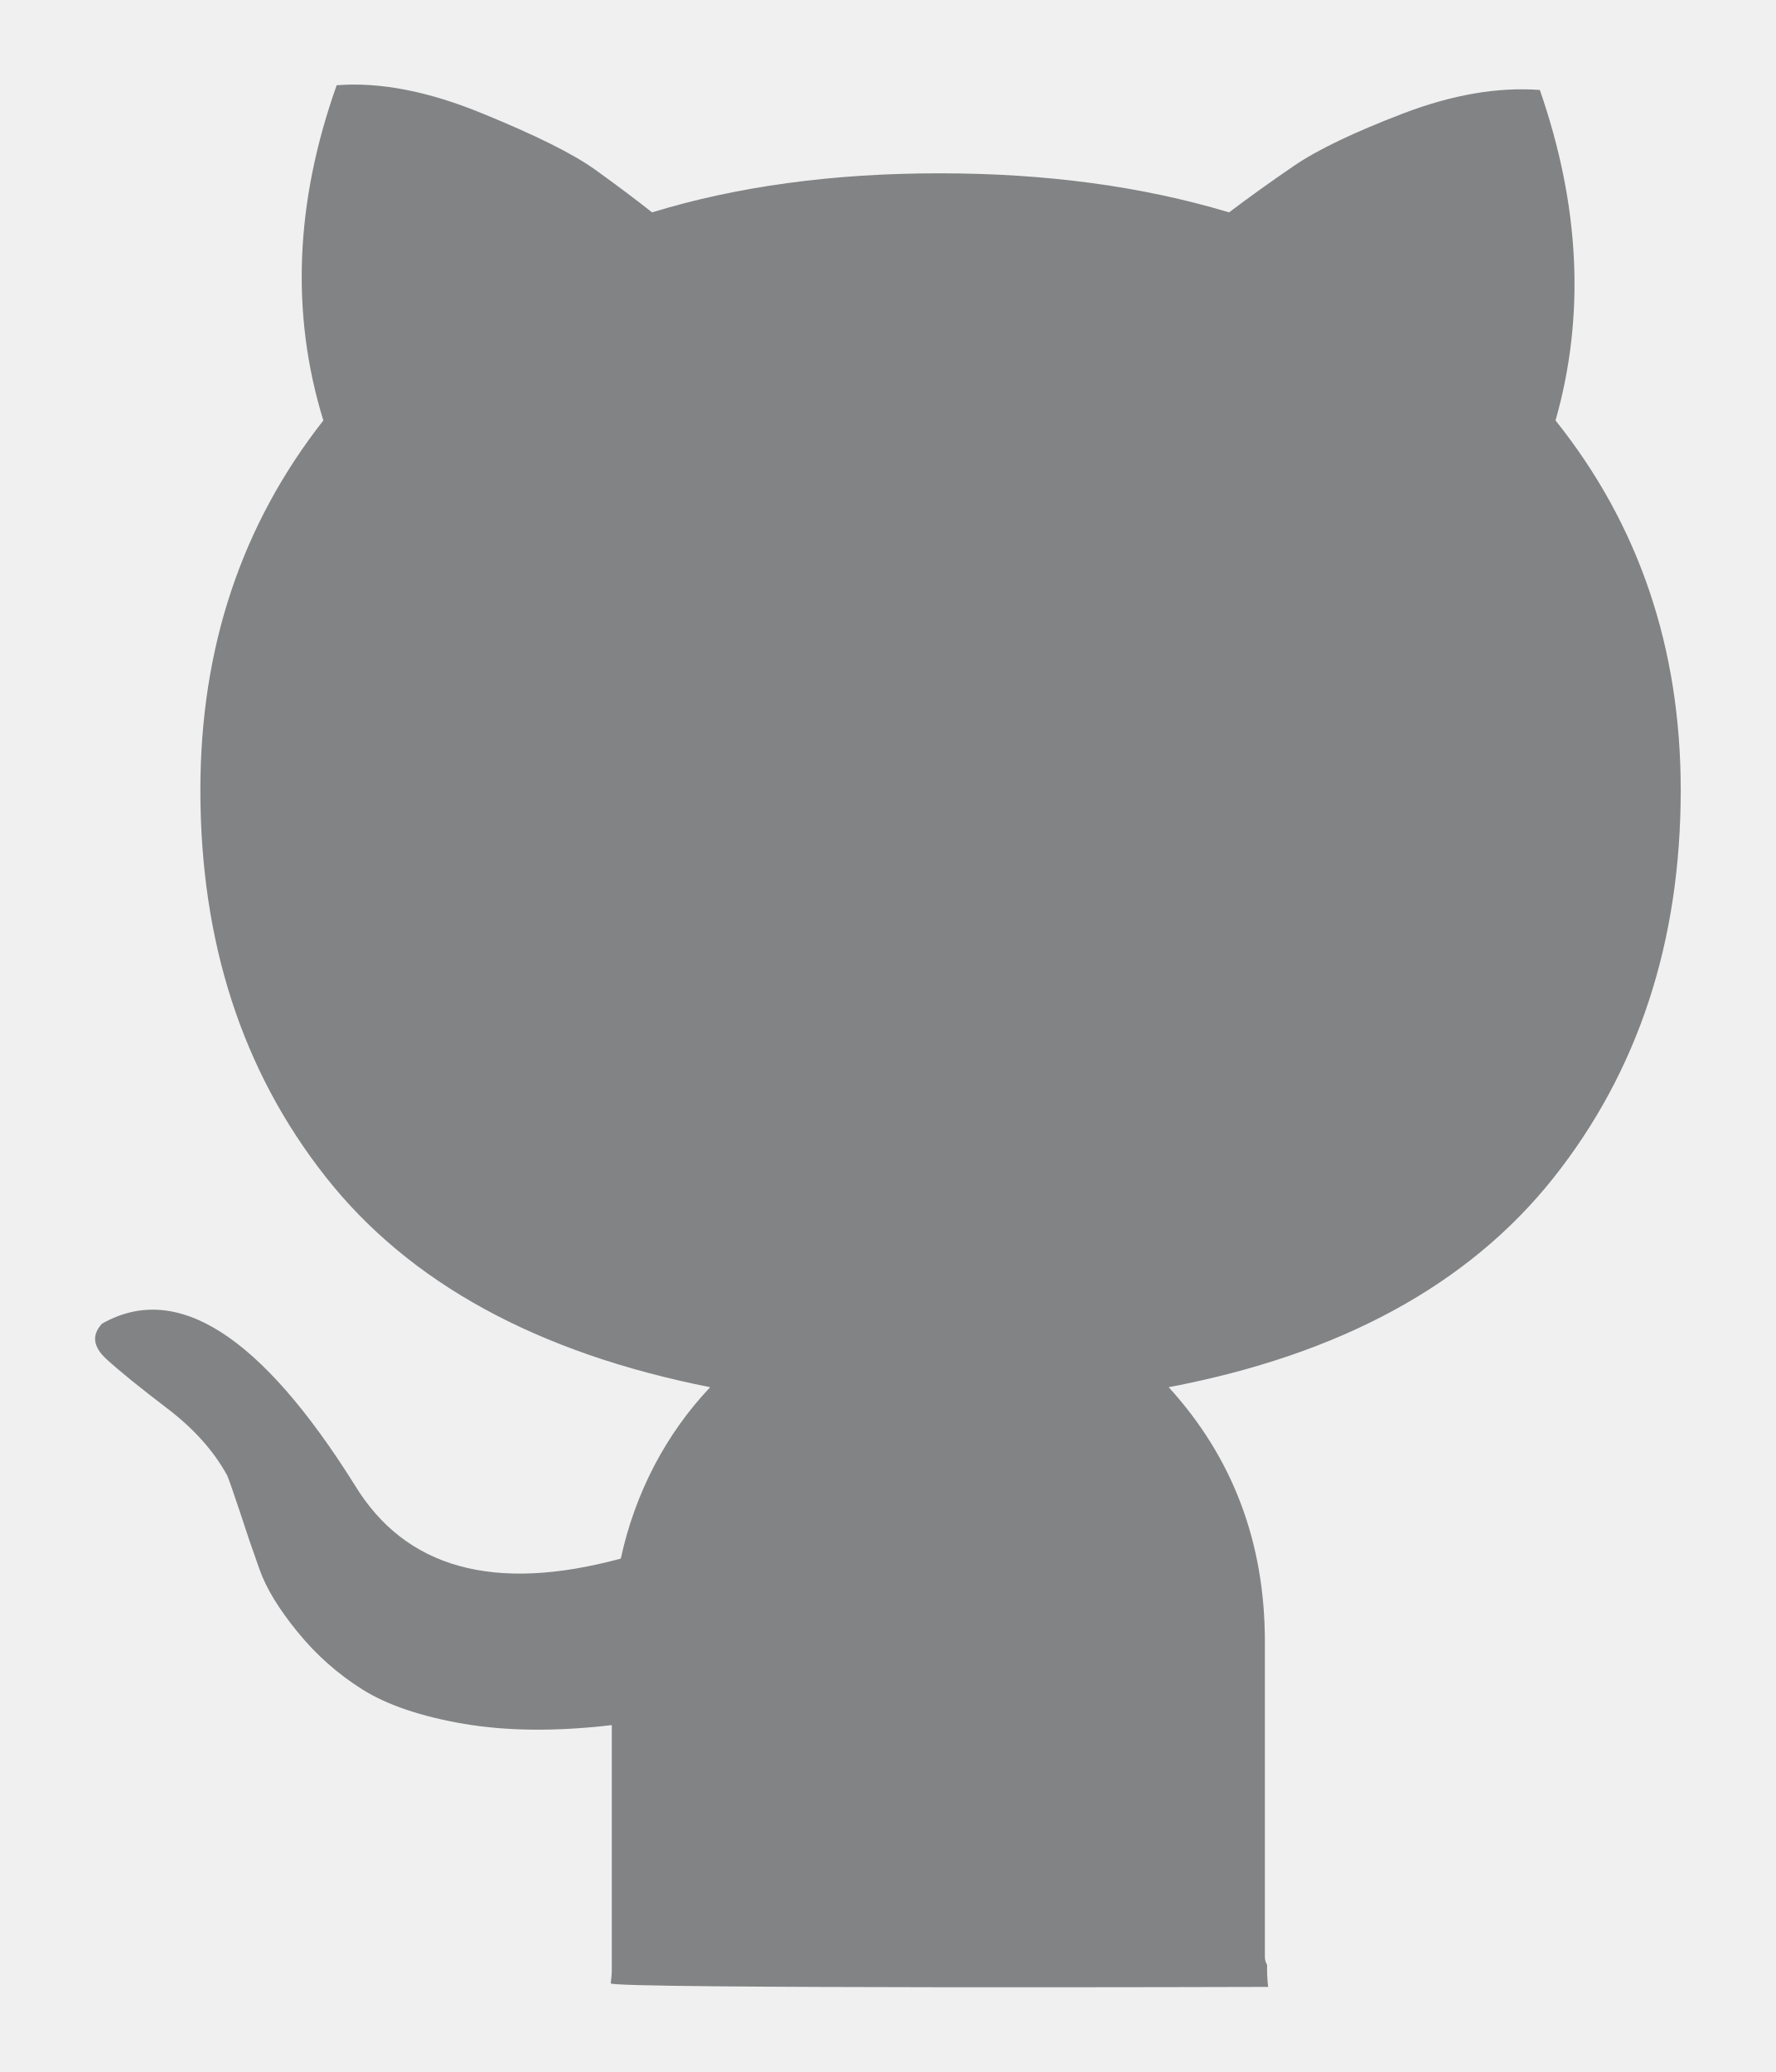
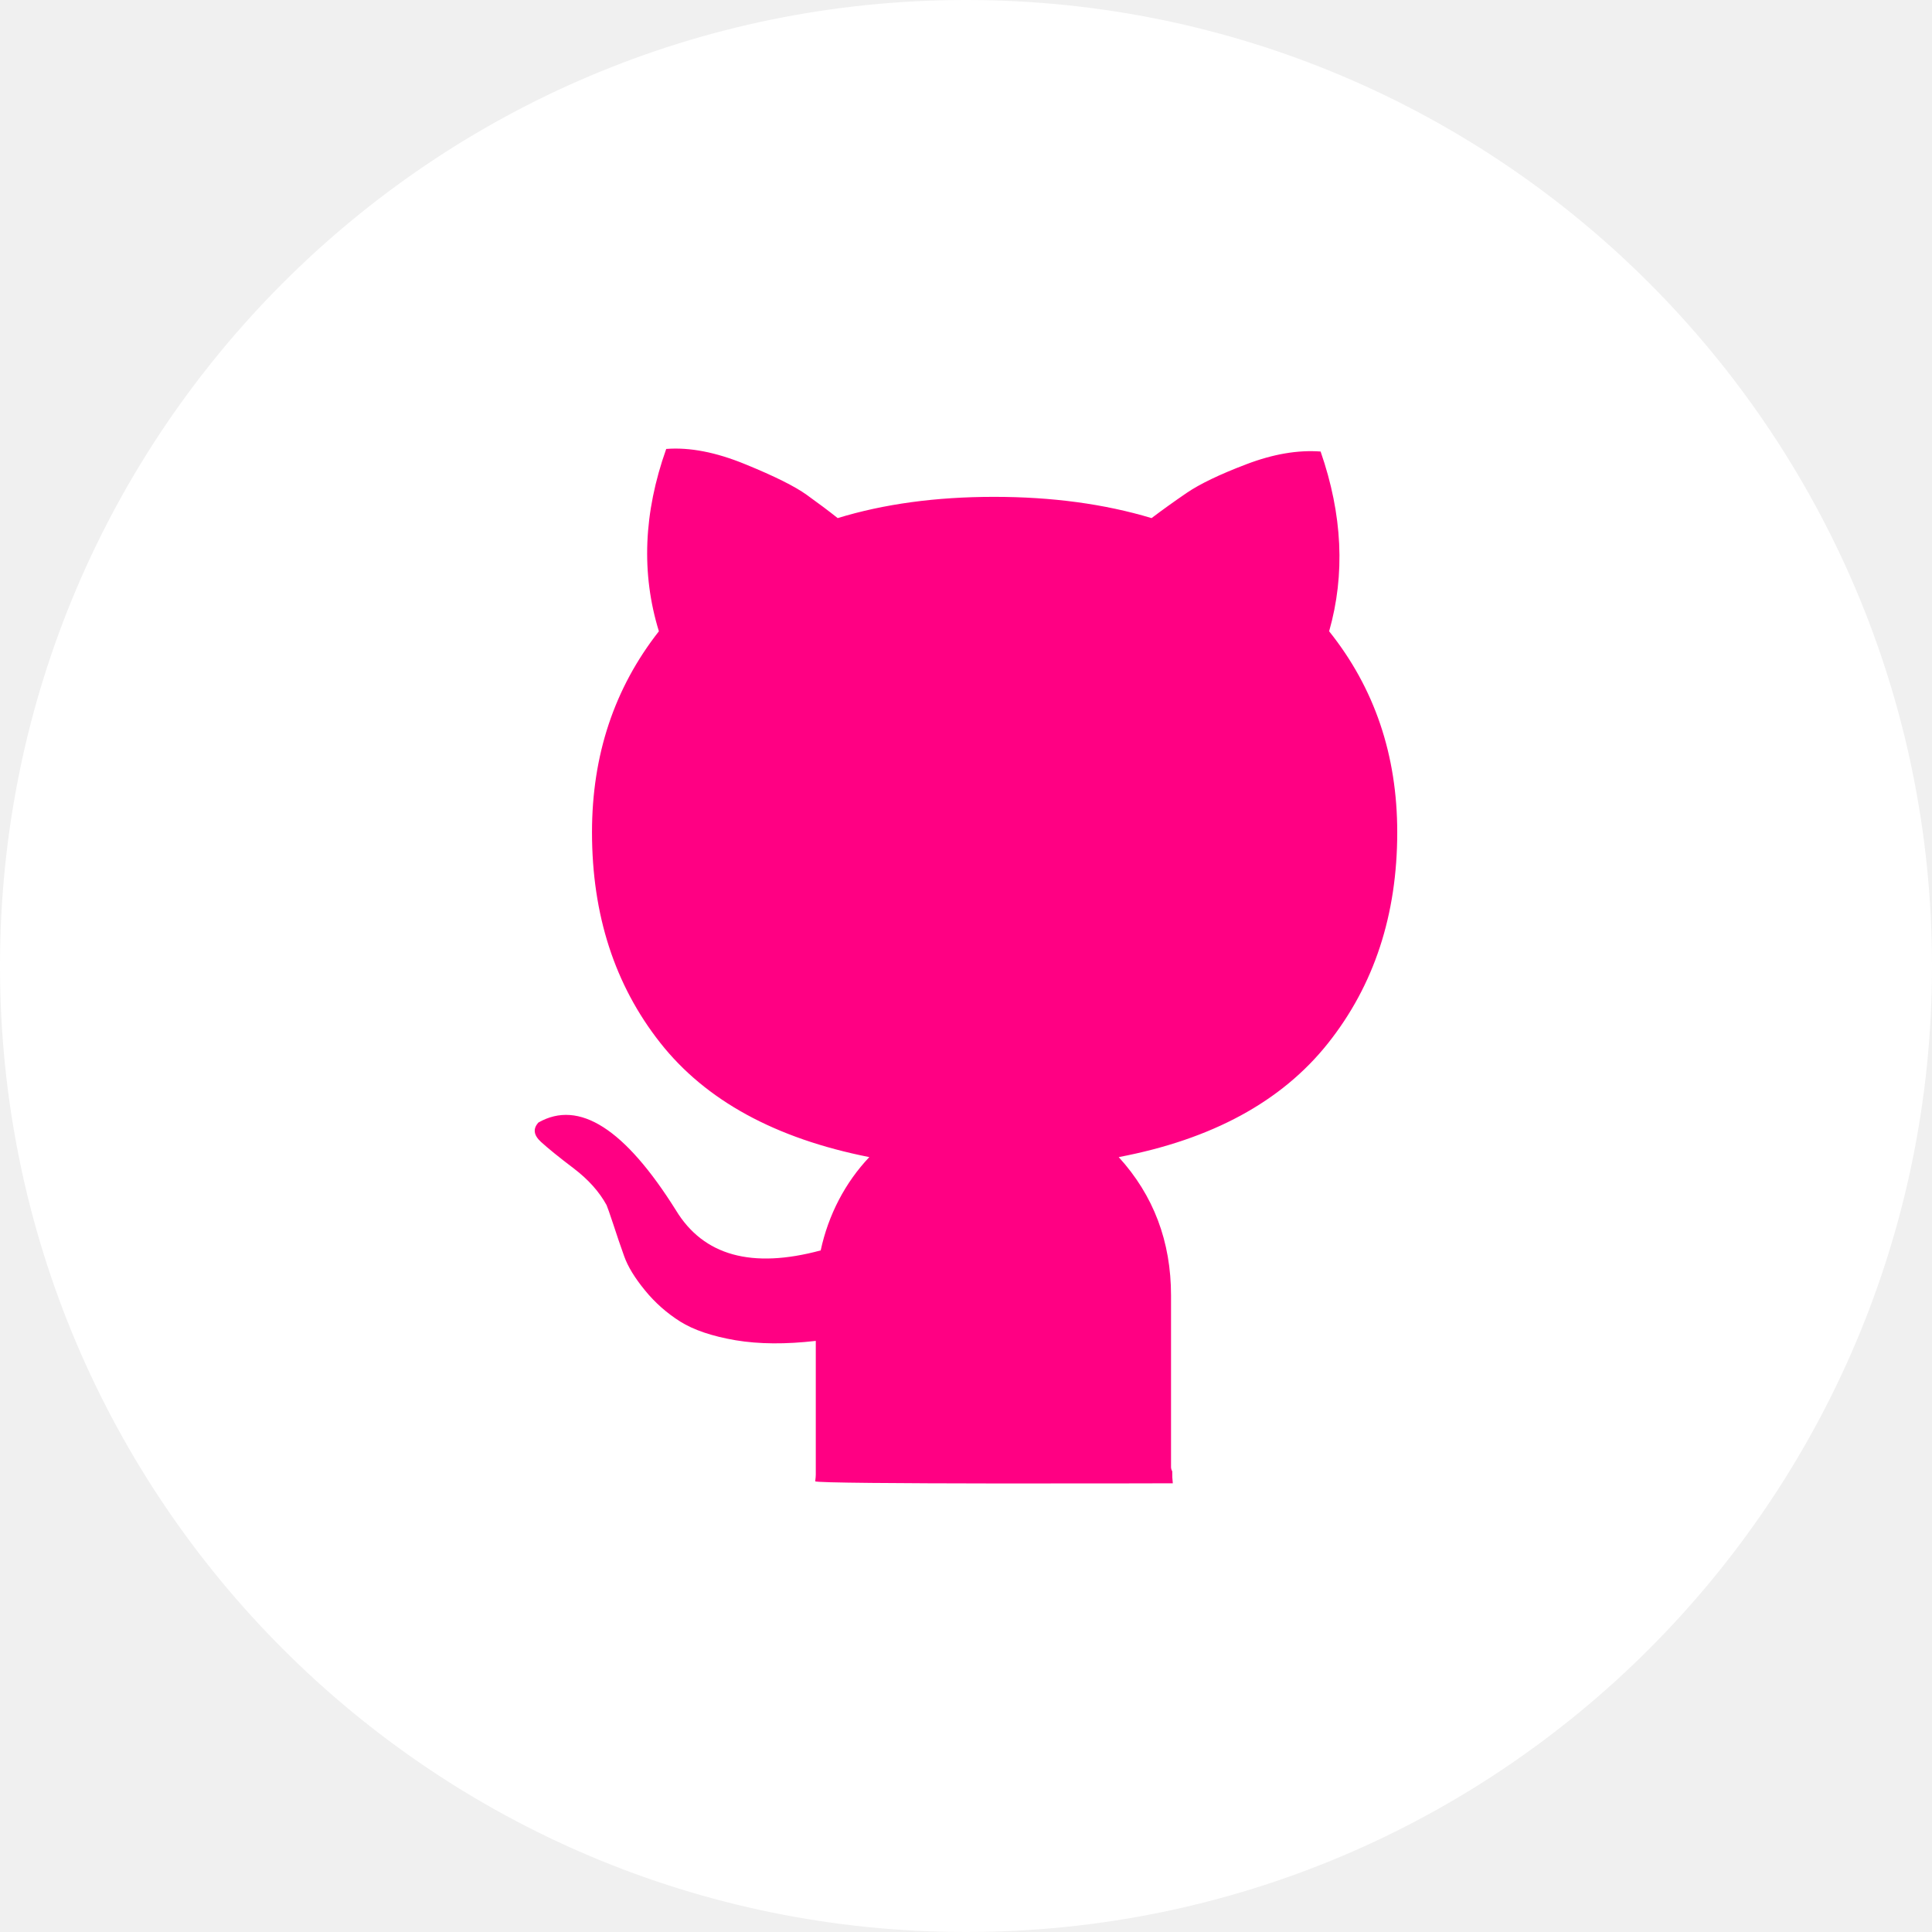
- <svg xmlns="http://www.w3.org/2000/svg" width="12" height="14" viewBox="0 0 12 14" fill="none">
-   <path d="M8.569 13.425C8.563 13.375 8.561 13.326 8.562 13.276C8.553 13.261 8.548 13.244 8.547 13.226V11.093C8.547 10.421 8.33 9.848 7.897 9.373C9.055 9.153 9.922 8.682 10.496 7.96C11.07 7.237 11.357 6.363 11.357 5.338C11.357 4.379 11.075 3.546 10.511 2.841C10.712 2.135 10.677 1.391 10.405 0.608C10.123 0.587 9.816 0.639 9.483 0.766C9.151 0.893 8.904 1.011 8.743 1.121C8.582 1.231 8.436 1.336 8.305 1.435C7.72 1.259 7.068 1.171 6.348 1.171C5.628 1.171 4.981 1.259 4.406 1.435C4.295 1.347 4.167 1.251 4.021 1.146C3.875 1.041 3.621 0.914 3.258 0.766C2.895 0.617 2.568 0.553 2.275 0.576C1.993 1.369 1.964 2.124 2.185 2.841C1.631 3.547 1.354 4.379 1.354 5.338C1.354 6.363 1.636 7.235 2.2 7.951C2.764 8.668 3.631 9.142 4.799 9.373C4.5 9.688 4.29 10.09 4.195 10.531C3.339 10.763 2.739 10.597 2.397 10.034C1.762 9.021 1.193 8.657 0.689 8.944C0.618 9.021 0.629 9.1 0.719 9.183C0.81 9.266 0.946 9.376 1.127 9.514C1.309 9.652 1.444 9.803 1.535 9.969C1.545 9.991 1.573 10.071 1.619 10.209C1.662 10.342 1.707 10.474 1.754 10.605C1.799 10.732 1.885 10.873 2.011 11.027C2.137 11.182 2.283 11.311 2.45 11.416C2.616 11.52 2.845 11.598 3.137 11.648C3.429 11.697 3.761 11.7 4.134 11.656V13.318C4.134 13.334 4.132 13.361 4.127 13.401C4.122 13.439 8.569 13.425 8.569 13.425Z" fill="#121619" fill-opacity="0.5" />
+ <svg xmlns="http://www.w3.org/2000/svg" width="24" height="24" viewBox="0 0 24 24" fill="none">
+   <rect width="24" height="24" rx="12" fill="white" />
+   <path d="M14.569 18.426C14.563 18.376 14.561 18.327 14.562 18.277C14.553 18.262 14.548 18.245 14.547 18.227V16.094C14.547 15.422 14.33 14.849 13.897 14.374C15.055 14.154 15.922 13.683 16.496 12.961C17.07 12.239 17.357 11.364 17.357 10.339C17.357 9.38 17.075 8.547 16.511 7.842C16.712 7.136 16.677 6.392 16.405 5.609C16.123 5.588 15.816 5.64 15.483 5.767C15.151 5.893 14.905 6.012 14.743 6.122C14.582 6.232 14.436 6.337 14.305 6.436C13.72 6.26 13.068 6.172 12.348 6.172C11.628 6.172 10.981 6.26 10.406 6.436C10.296 6.348 10.167 6.252 10.021 6.147C9.875 6.042 9.621 5.915 9.258 5.767C8.895 5.618 8.568 5.554 8.276 5.577C7.994 6.37 7.964 7.125 8.185 7.842C7.631 8.548 7.354 9.38 7.354 10.339C7.354 11.364 7.636 12.236 8.2 12.952C8.764 13.669 9.631 14.143 10.799 14.374C10.5 14.689 10.29 15.091 10.195 15.533C9.339 15.764 8.739 15.598 8.397 15.035C7.762 14.021 7.193 13.658 6.689 13.944C6.618 14.021 6.629 14.101 6.719 14.184C6.81 14.267 6.946 14.377 7.128 14.515C7.309 14.653 7.444 14.804 7.535 14.97C7.545 14.992 7.573 15.072 7.619 15.21C7.662 15.343 7.707 15.475 7.754 15.606C7.799 15.733 7.885 15.874 8.011 16.028C8.137 16.183 8.284 16.312 8.45 16.417C8.616 16.521 8.845 16.599 9.137 16.649C9.429 16.698 9.761 16.7 10.134 16.657V18.319C10.134 18.335 10.132 18.362 10.127 18.401C10.122 18.44 14.569 18.426 14.569 18.426Z" fill="#FF0083" />
</svg>
